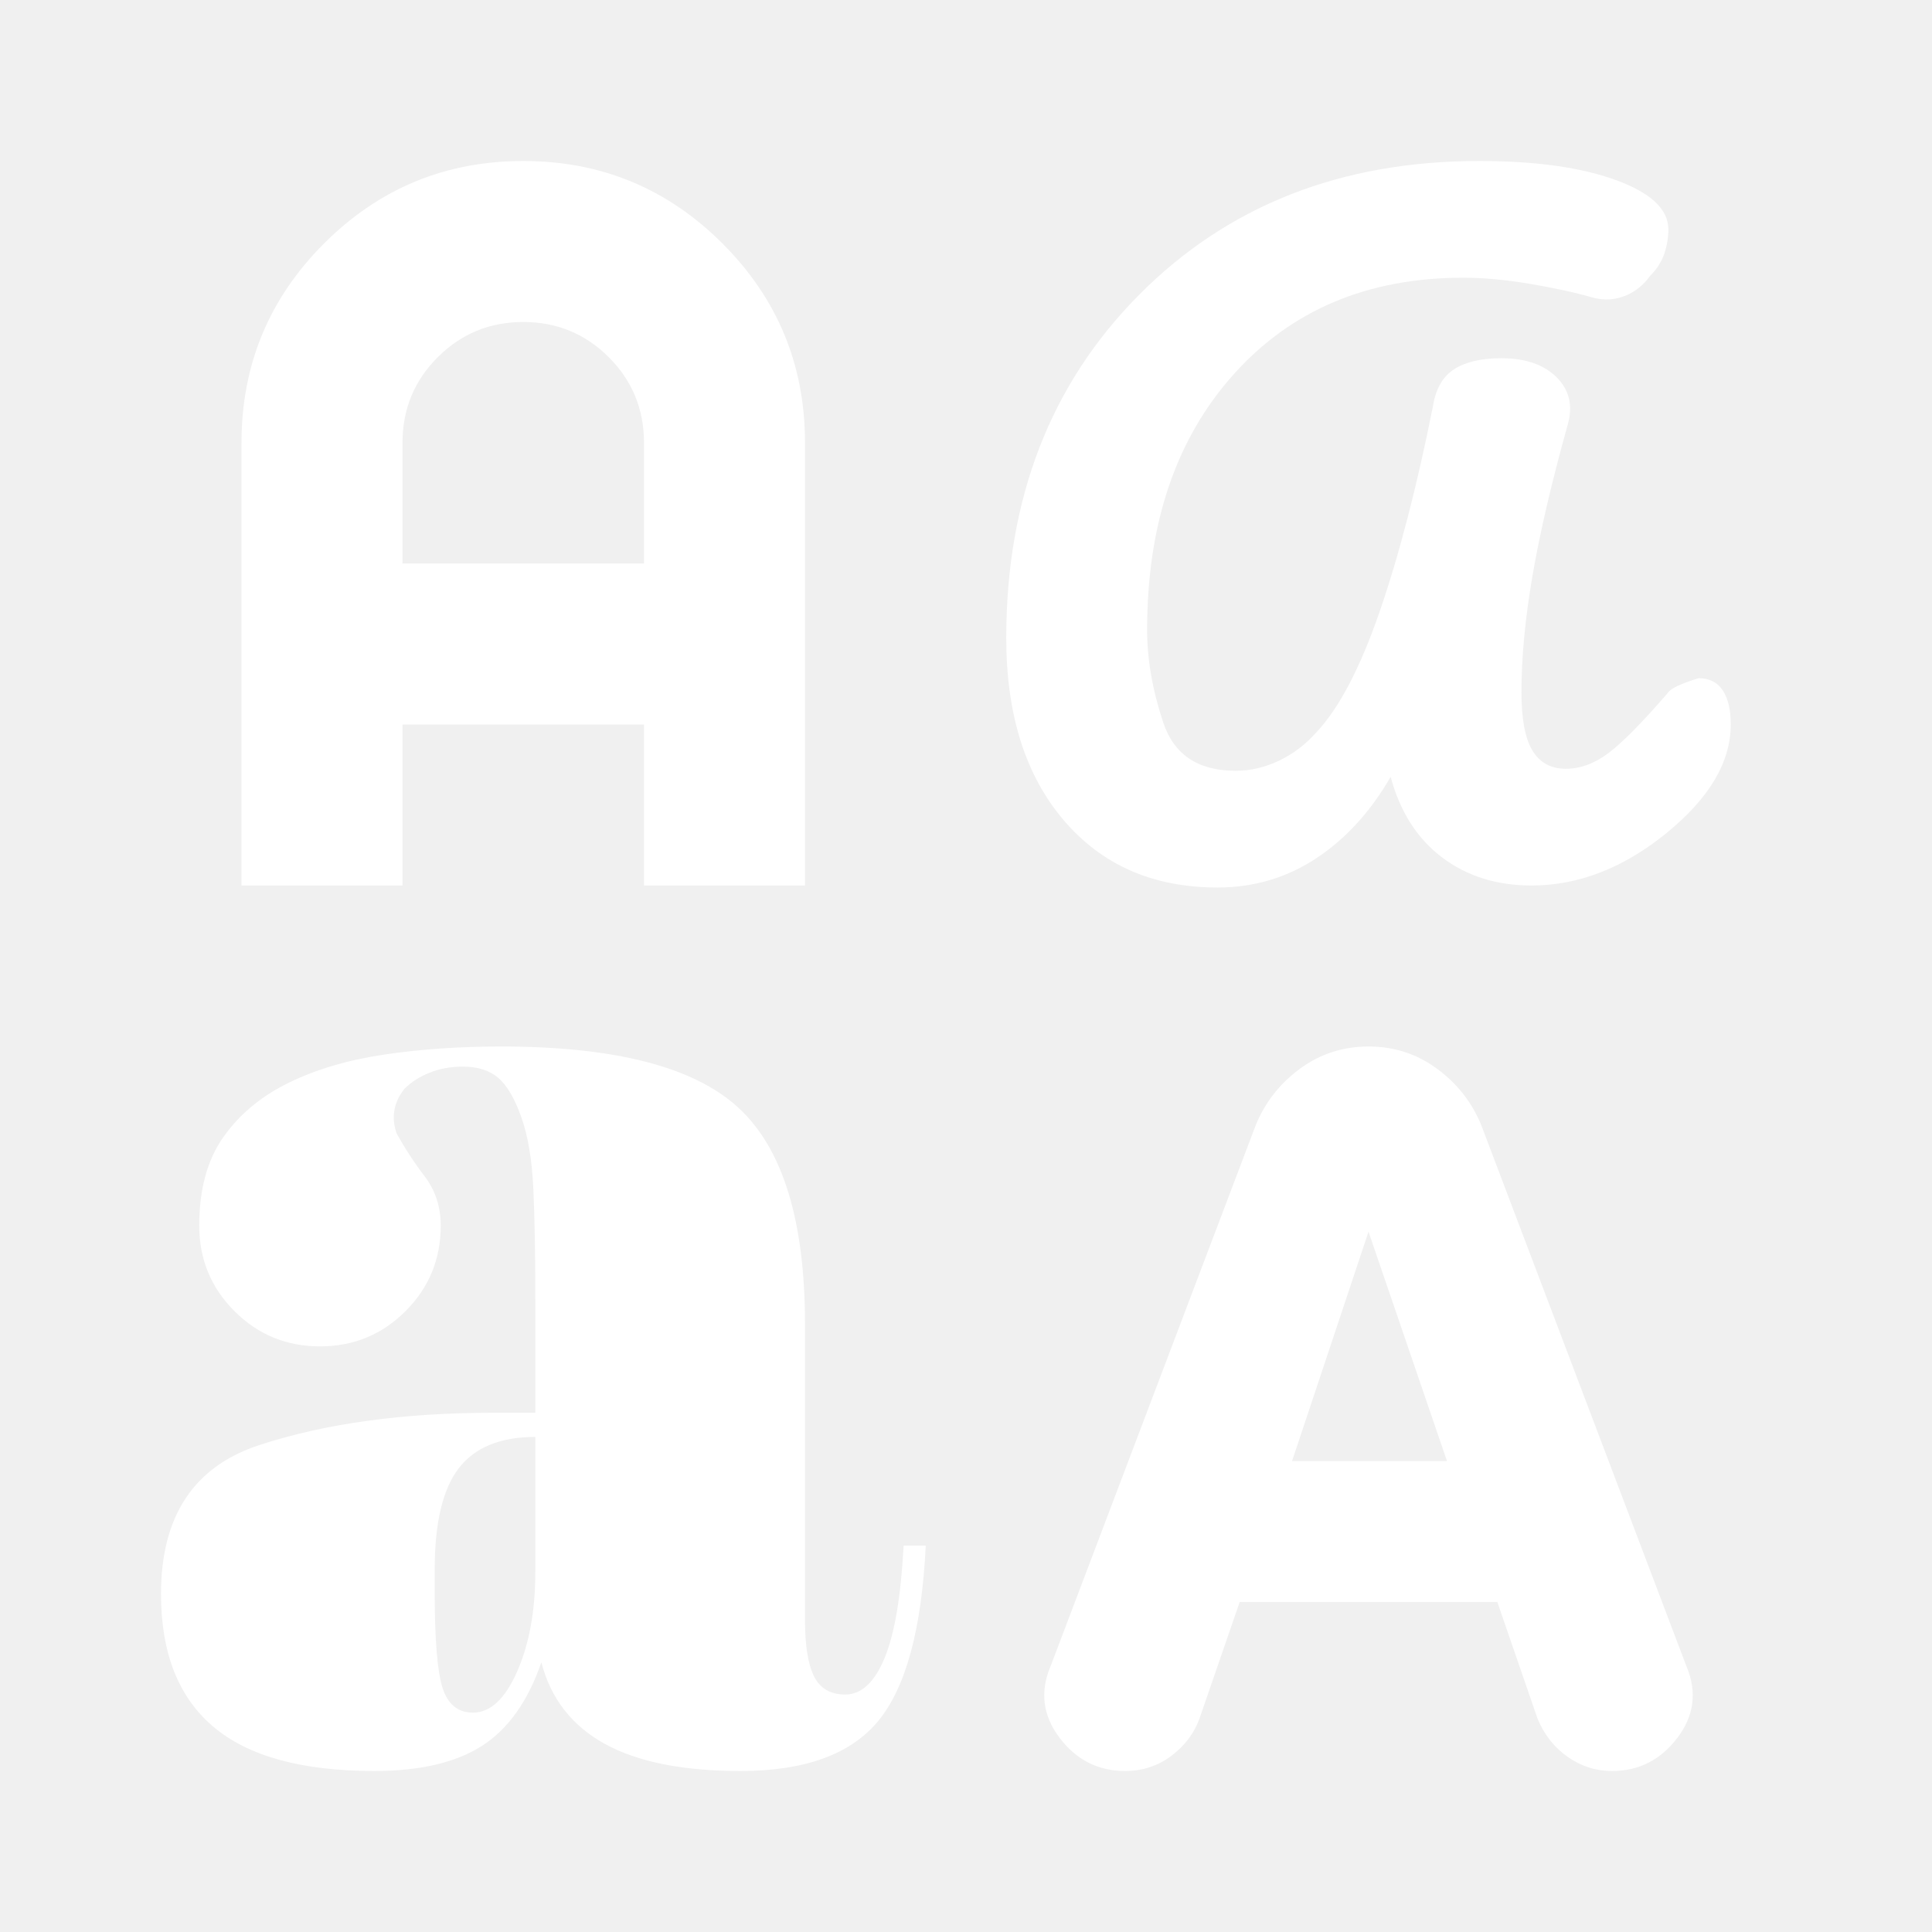
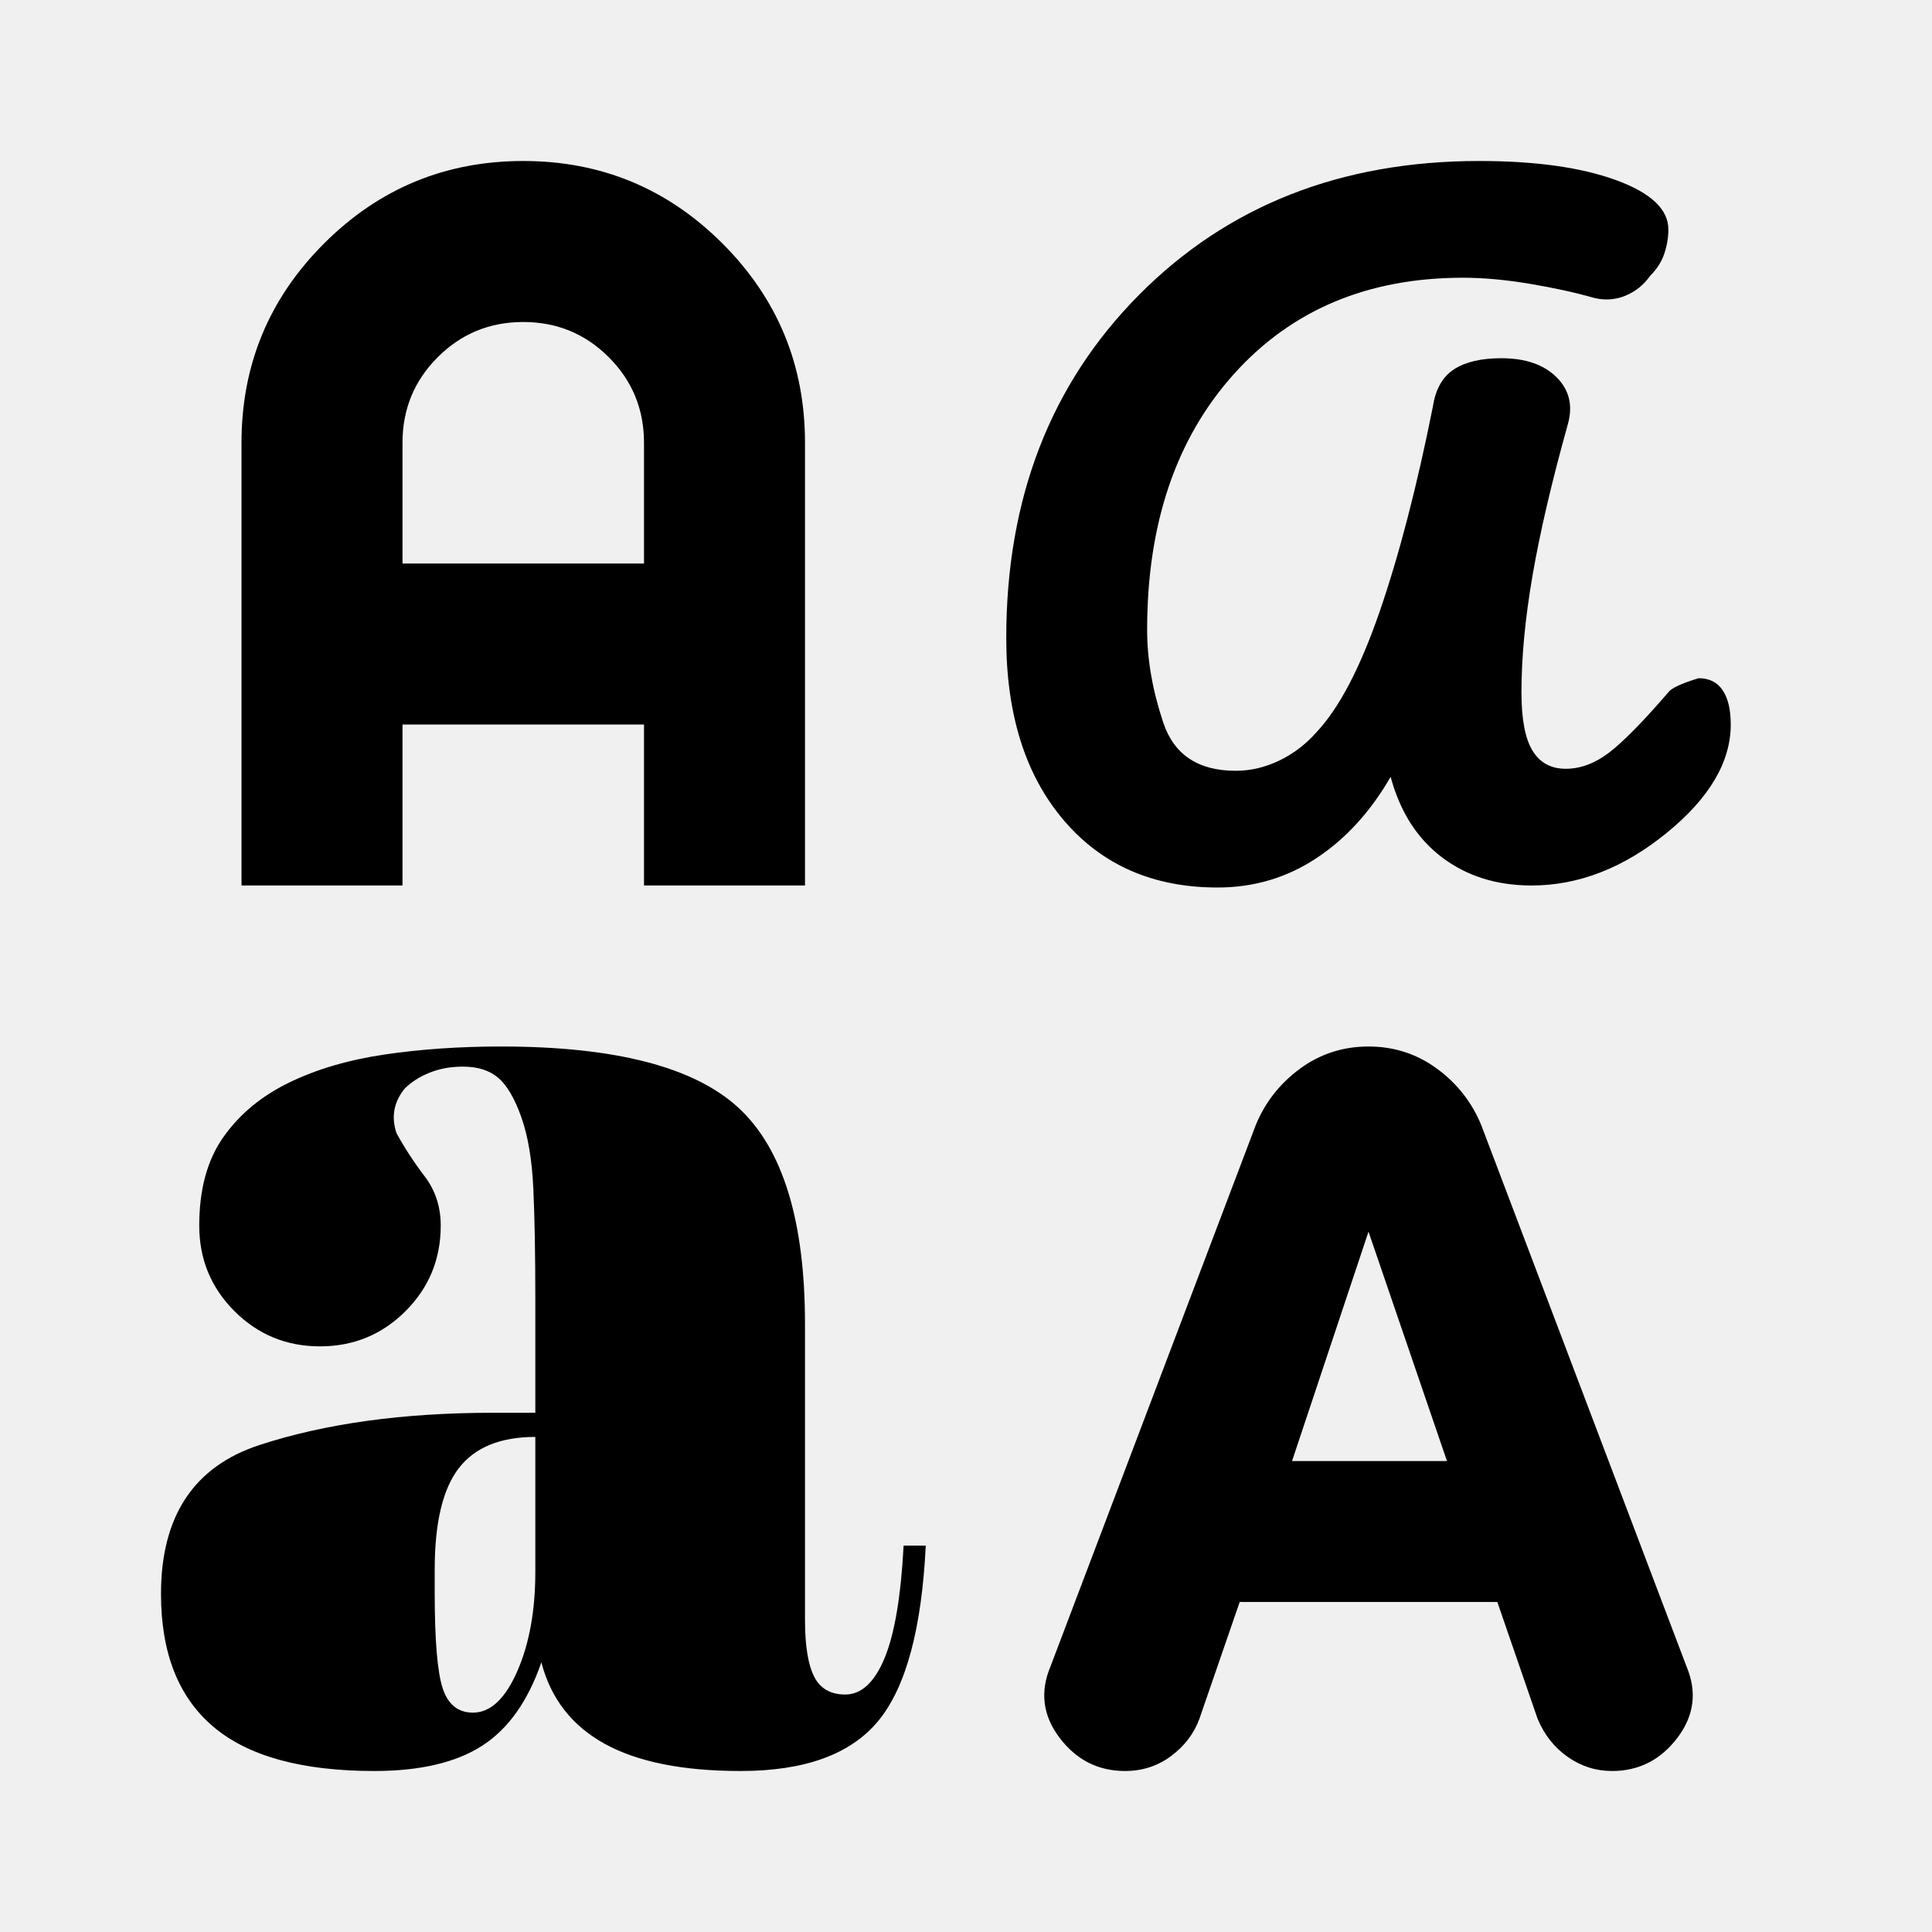
- <svg xmlns="http://www.w3.org/2000/svg" height="24px" viewBox="0 -960 960 960" width="24px" fill="#ffffff">
+ <svg xmlns="http://www.w3.org/2000/svg" height="24px" viewBox="0 -960 960 960" width="24px" fill="#000000">
  <path d="M186-80q-54 0-80-22t-26-66q0-58 49-74t116-16h21v-56q0-34-1-55.5t-6-35.5q-5-14-11.5-19.5T230-430q-9 0-16.5 3t-12.5 8q-4 5-5 10.5t1 11.5q6 11 14 21.5t8 24.5q0 25-17.5 42.5T159-291q-25 0-42.5-17.5T99-351q0-27 12-44t32.5-27q20.5-10 47.5-14t58-4q85 0 118 30.5T400-302v147q0 19 4.5 28t15.5 9q12 0 19.5-18t9.5-56h11q-3 62-23.5 87T368-80q-43 0-67.5-13.5T269-134q-10 29-29.5 41.5T186-80Zm373 0q-20 0-32.5-16.5T522-132l102-269q7-17 22-28t34-11q19 0 34 11t22 28l102 269q8 19-4.5 35.5T801-80q-12 0-22-7t-15-19l-20-58H616l-20 58q-4 11-14 18.5T559-80Zm-324-29q13 0 22-20.5t9-49.5v-67q-26 0-38 15.5T216-180v11q0 36 4 48t15 12Zm407-125h77l-39-114-38 114Zm-37-285q-48 0-76.5-33.5T500-643q0-104 66-170.5T735-880q42 0 68 9.5t26 24.5q0 6-2 12t-7 11q-5 7-12.5 10t-15.5 1q-14-4-32-7t-33-3q-71 0-114 48t-43 127q0 22 8 46t36 24q11 0 21.5-5t18.5-14q17-18 31.5-60T712-758q2-13 10.5-18.5T746-782q18 0 27.5 9.5T779-749q-12 43-17.5 75t-5.5 58q0 20 5.5 29t16.5 9q11 0 21.5-8t29.5-30q2-3 15-7 8 0 12 6t4 17q0 28-32 54t-67 26q-26 0-44.5-14T691-574q-15 26-37 40.5T605-519Zm-485-1v-220q0-58 41-99t99-41q58 0 99 41t41 99v220h-80v-80H200v80h-80Zm80-160h120v-60q0-25-17.5-42.5T260-800q-25 0-42.5 17.5T200-740v60Z" />
</svg>
